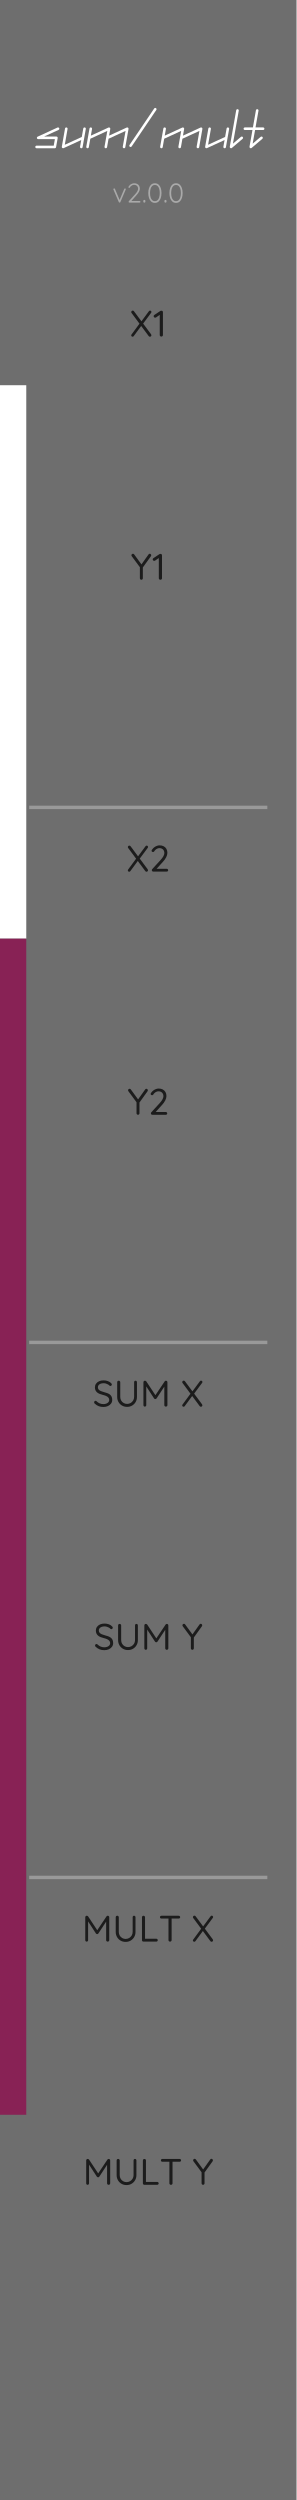
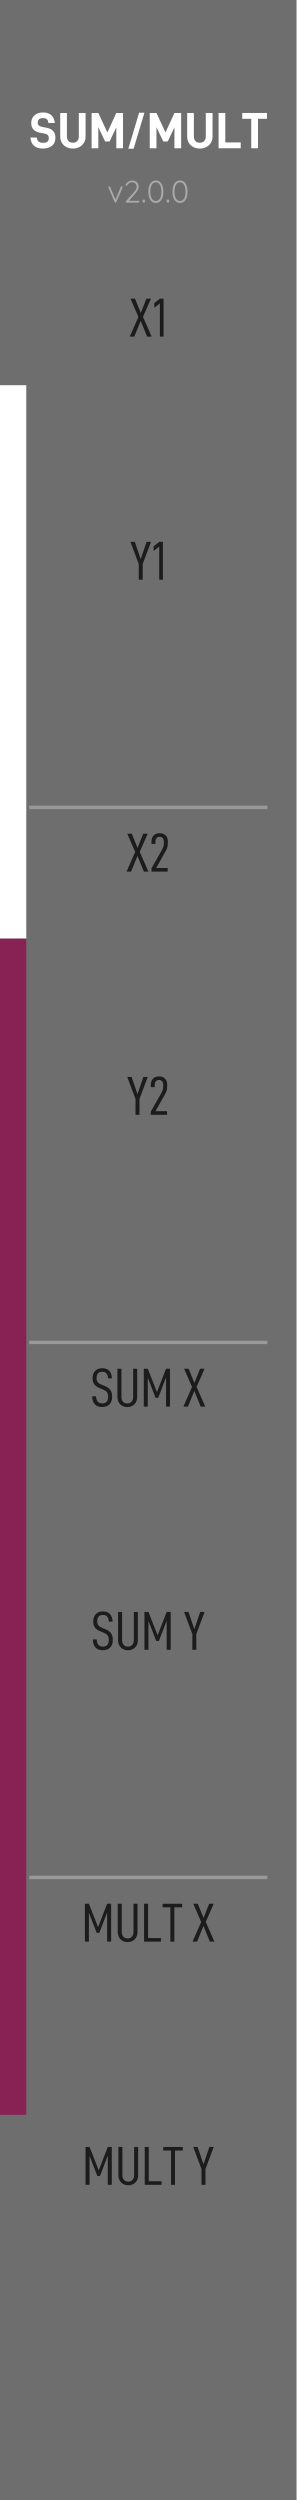
<svg xmlns="http://www.w3.org/2000/svg" width="15.24mm" height="128.5mm" viewBox="0 0 15.24 128.5">
  <rect width="15.24" height="128.5" fill="#6e6e6e" />
  <g id="palette-badge">
    <rect x="0.000" y="19.800" width="1.350" height="28.448" fill="#FFFFFF" stroke="none" />
    <rect x="0.000" y="48.248" width="1.350" height="60.452" fill="#882255" stroke="none" />
  </g>
  <line x1="1.50" y1="41.50" x2="13.74" y2="41.50" stroke="#999999" stroke-width="0.176" />
  <line x1="1.50" y1="69.00" x2="13.74" y2="69.00" stroke="#999999" stroke-width="0.176" />
  <line x1="1.50" y1="96.50" x2="13.74" y2="96.50" stroke="#999999" stroke-width="0.176" />
-   <g transform="translate(1.718, 7.620) scale(0.0028, -0.0028)">
-     <path d="M 473.1 368.4 C 467.6 380.3 453.6 385.5 441.7 380.0 L 77.3 212.6 C 67.2 208.0 61.7 196.9 64.1 186.0 C 66.4 175.2 76.1 167.4 87.2 167.4 H 393.8 L 372.7 47.4 H 57.7 C 44.6 47.4 34.0 36.8 34.0 23.7 C 34.0 10.6 44.6 1.5e-05 57.7 1.5e-05 H 392.5 C 404.0 1.5e-05 413.9 8.3 415.8 19.6 L 445.4 187.0 C 446.6 193.9 444.7 201.0 440.2 206.3 C 435.7 211.7 429.0 214.8 422.0 214.8 H 195.5 L 461.5 337.0 C 473.3 342.5 478.5 356.5 473.1 368.4 Z" fill="#ffffff" />
+   <g transform="translate(1.500, 7.620) scale(0.002628, -0.002628)">
+     <path d="M 94.0 49.5 Q 156.0 -6.0 267.0 -6.0 Q 380.0 -6.0 446.5 49.0 C 490.8 85.7 513.0 138.7 513.0 208.0 Q 513.0 370.0 335.0 402.0 L 262.0 415.0 Q 213.0 424.0 190.0 445.0 C 174.7 459.0 167.0 478.0 167.0 502.0 Q 167.0 543.0 193.0 566.5 C 210.3 582.2 236.0 590.0 270.0 590.0 C 303.3 590.0 328.7 582.3 346.0 567.0 C 363.3 551.7 373.0 527.3 375.0 494.0 H 501.0 Q 493.0 592.0 433.5 646.0 Q 374.0 700.0 272.0 700.0 Q 167.0 700.0 103.5 644.0 C 61.2 606.7 40.0 556.0 40.0 492.0 Q 40.0 331.0 227.0 300.0 L 292.0 289.0 Q 340.0 281.0 362.0 259.5 C 376.7 245.2 384.0 224.3 384.0 197.0 C 384.0 136.3 347.0 106.0 273.0 106.0 Q 215.0 106.0 185.5 129.5 C 165.8 145.2 153.7 172.0 149.0 210.0 H 25.0 Q 32.0 105.0 94.0 49.5 Z" fill="#ffffff" />
  </g>
-   <g transform="translate(2.980, 7.620) scale(0.0028, -0.0028)">
-     <path d="M 491.7 381.9 C 478.8 384.1 466.5 375.5 464.3 362.6 L 436.9 207.4 L 124.9 64.1 L 176.0 354.4 C 178.3 367.3 169.7 379.6 156.8 381.9 C 143.9 384.1 131.7 375.5 129.4 362.6 L 70.4 27.8 C 68.8 19.1 72.2 10.3 79.2 4.9 C 83.4 1.7 88.5 0.0 93.7 0.0 C 97.0 0.0 100.4 0.7 103.6 2.2 L 426.9 150.7 L 405.2 27.8 C 402.9 14.9 411.5 2.6 424.4 0.4 C 425.8 0.1 427.2 -1.5e-05 428.6 -1.5e-05 C 439.8 -1.5e-05 449.8 8.1 451.9 19.6 L 510.9 354.4 C 513.2 367.3 504.6 379.6 491.7 381.9 Z" fill="#ffffff" />
+   <g transform="translate(2.940, 7.620) scale(0.002628, -0.002628)">
+     <path d="M 179.5 23.5 C 217.2 3.8 259.3 -6.0 306.0 -6.0 Q 377.0 -6.0 433.5 23.5 Q 490.0 53.0 522.5 106.5 C 544.2 142.2 555.0 182.7 555.0 228.0 V 690.0 H 423.0 V 232.0 Q 423.0 173.0 391.5 140.5 C 370.5 118.8 342.0 108.0 306.0 108.0 Q 252.0 108.0 221.0 140.5 C 200.3 162.2 190.0 192.7 190.0 232.0 V 690.0 H 59.0 V 228.0 Q 59.0 160.0 91.0 106.5 Q 123.0 53.0 179.5 23.5 Z" fill="#ffffff" />
  </g>
-   <g transform="translate(4.347, 7.620) scale(0.0028, -0.0028)">
-     <path d="M 797.9 377.3 C 790.9 382.7 781.5 383.7 773.5 380.1 L 450.2 231.5 L 471.9 354.4 C 473.4 363.1 470.0 371.9 463.0 377.3 C 456.1 382.7 446.7 383.7 438.7 380.1 L 115.4 231.5 L 137.0 354.4 C 139.3 367.3 130.7 379.6 117.8 381.9 C 104.9 384.1 92.7 375.5 90.4 362.6 L 31.4 27.8 C 29.1 14.9 37.7 2.6 50.6 0.4 C 52.0 0.1 53.3 1.5e-05 54.7 1.5e-05 C 66.0 1.5e-05 76.0 8.1 78.0 19.6 L 105.4 174.8 L 417.4 318.2 L 366.2 27.8 C 363.9 14.9 372.5 2.6 385.4 0.4 C 386.8 0.1 388.2 1.5e-05 389.6 1.5e-05 C 400.8 1.5e-05 410.8 8.1 412.9 19.6 L 440.2 174.8 L 752.3 318.2 L 701.1 27.8 C 698.8 14.9 707.4 2.6 720.3 0.4 C 721.7 0.1 723.1 1.5e-05 724.4 1.5e-05 C 735.7 1.5e-05 745.7 8.1 747.7 19.6 L 806.8 354.4 C 808.3 363.1 804.9 371.9 797.9 377.3 Z" fill="#ffffff" />
+   <g transform="translate(4.554, 7.620) scale(0.002628, -0.002628)">
+     <path d="M 673.0 690.0 H 542.0 L 367.0 309.0 L 190.0 690.0 H 59.0 V 0.0 H 190.0 V 412.0 L 323.0 133.0 H 411.0 L 542.0 409.0 V 0.0 H 673.0 Z" fill="#ffffff" />
  </g>
-   <g transform="translate(6.550, 7.620) scale(0.0028, -0.0028)">
-     <path d="M 523.9 735.9 C 513.1 743.2 498.3 740.3 491.0 729.5 L 38.1 59.8 C 30.7 49.0 33.6 34.3 44.4 26.9 C 48.5 24.2 53.1 22.9 57.7 22.9 C 65.3 22.9 72.7 26.5 77.3 33.3 L 530.2 703.0 C 537.6 713.8 534.7 728.5 523.9 735.9 Z" fill="#ffffff" />
+   <g transform="translate(6.478, 7.620) scale(0.002628, -0.002628)">
+     <path d="M 256.0 695.0 45.0 -10.0 H 148.0 L 360.0 695.0 Z" fill="#ffffff" />
  </g>
-   <g transform="translate(8.144, 7.620) scale(0.0028, -0.0028)">
-     <path d="M 797.9 377.3 C 790.9 382.7 781.5 383.7 773.5 380.1 L 450.2 231.5 L 471.9 354.4 C 473.4 363.1 470.0 371.9 463.0 377.3 C 456.1 382.7 446.7 383.7 438.7 380.1 L 115.4 231.5 L 137.0 354.4 C 139.3 367.3 130.7 379.6 117.8 381.9 C 104.9 384.1 92.7 375.5 90.4 362.6 L 31.4 27.8 C 29.1 14.9 37.7 2.6 50.6 0.4 C 52.0 0.1 53.3 1.5e-05 54.7 1.5e-05 C 66.0 1.5e-05 76.0 8.1 78.0 19.6 L 105.4 174.8 L 417.4 318.2 L 366.2 27.8 C 363.9 14.9 372.5 2.6 385.4 0.4 C 386.8 0.1 388.2 1.5e-05 389.6 1.5e-05 C 400.8 1.5e-05 410.8 8.1 412.9 19.6 L 440.2 174.8 L 752.3 318.2 L 701.1 27.8 C 698.8 14.9 707.4 2.6 720.3 0.4 C 721.7 0.1 723.1 1.5e-05 724.4 1.5e-05 C 735.7 1.5e-05 745.7 8.1 747.7 19.6 L 806.8 354.4 C 808.3 363.1 804.9 371.9 797.9 377.3 Z" fill="#ffffff" />
+   <g transform="translate(7.542, 7.620) scale(0.002628, -0.002628)">
+     <path d="M 673.0 690.0 H 542.0 L 367.0 309.0 L 190.0 690.0 H 59.0 V 0.0 H 190.0 V 412.0 L 323.0 133.0 H 411.0 L 542.0 409.0 V 0.0 H 673.0 Z" fill="#ffffff" />
  </g>
-   <g transform="translate(10.347, 7.620) scale(0.0028, -0.0028)">
-     <path d="M 491.7 381.9 C 478.8 384.1 466.5 375.5 464.3 362.6 L 436.9 207.4 L 124.9 64.1 L 176.0 354.4 C 178.3 367.3 169.7 379.6 156.8 381.9 C 143.9 384.1 131.7 375.5 129.4 362.6 L 70.4 27.8 C 68.8 19.1 72.2 10.3 79.2 4.9 C 83.4 1.7 88.5 0.0 93.7 0.0 C 97.0 0.0 100.4 0.7 103.6 2.2 L 426.9 150.7 L 405.2 27.8 C 402.9 14.9 411.5 2.6 424.4 0.4 C 425.8 0.1 427.2 -1.5e-05 428.6 -1.5e-05 C 439.8 -1.5e-05 449.8 8.1 451.9 19.6 L 510.9 354.4 C 513.2 367.3 504.6 379.6 491.7 381.9 Z" fill="#ffffff" />
+   <g transform="translate(9.466, 7.620) scale(0.002628, -0.002628)">
+     <path d="M 179.5 23.5 C 217.2 3.8 259.3 -6.0 306.0 -6.0 Q 377.0 -6.0 433.5 23.5 Q 490.0 53.0 522.5 106.5 C 544.2 142.2 555.0 182.7 555.0 228.0 V 690.0 H 423.0 V 232.0 Q 423.0 173.0 391.5 140.5 C 370.5 118.8 342.0 108.0 306.0 108.0 Q 252.0 108.0 221.0 140.5 C 200.3 162.2 190.0 192.7 190.0 232.0 V 690.0 H 59.0 V 228.0 Q 59.0 160.0 91.0 106.5 Q 123.0 53.0 179.5 23.5 Z" fill="#ffffff" />
  </g>
-   <g transform="translate(11.714, 7.620) scale(0.0028, -0.0028)">
-     <path d="M 272.7 206.4 C 264.2 216.4 249.3 217.6 239.3 209.1 L 92.4 84.3 L 199.1 689.3 C 201.4 702.1 192.8 714.4 179.9 716.7 C 167.0 718.9 154.7 710.4 152.4 697.5 L 34.4 27.8 C 32.6 18.0 37.2 8.1 45.9 3.1 C 49.6 1.0 53.6 -3.1e-05 57.7 -3.1e-05 C 63.2 -3.1e-05 68.6 1.9 73.0 5.6 L 270.0 173.1 C 279.9 181.5 281.1 196.5 272.7 206.4 Z" fill="#ffffff" />
+   <g transform="translate(11.080, 7.620) scale(0.002628, -0.002628)">
+     <path d="M 59.0 690.0 V 0.0 H 492.0 V 114.0 H 190.0 V 690.0 Z" fill="#ffffff" />
  </g>
-   <g transform="translate(12.425, 7.620) scale(0.0028, -0.0028)">
-     <path d="M 392.5 382.2 H 253.3 L 307.5 689.3 C 309.7 702.1 301.1 714.4 288.3 716.7 C 275.4 718.9 263.1 710.4 260.8 697.5 L 205.2 382.2 H 57.7 C 44.6 382.2 34.0 371.6 34.0 358.5 C 34.0 345.5 44.6 334.8 57.7 334.8 H 196.9 L 142.7 27.8 C 141.0 18.0 145.6 8.1 154.3 3.1 C 158.0 1.0 162.0 -1.5e-05 166.1 -1.5e-05 C 171.6 -1.5e-05 177.0 1.9 181.4 5.6 L 378.4 173.1 C 388.3 181.5 389.5 196.5 381.1 206.4 C 372.6 216.4 357.6 217.6 347.7 209.1 L 200.8 84.3 L 245.0 334.8 H 392.5 C 405.6 334.8 416.2 345.5 416.2 358.5 C 416.2 371.6 405.6 382.2 392.5 382.2 Z" fill="#ffffff" />
+   <g transform="translate(12.436, 7.620) scale(0.002628, -0.002628)">
+     <path d="M 490.0 576.0 V 690.0 H 6.0 V 576.0 H 182.0 V 0.0 H 314.0 V 576.0 Z" fill="#ffffff" />
  </g>
-   <g transform="translate(5.776, 10.414) scale(0.0014, -0.0014)">
+   <g transform="translate(5.512, 10.414) scale(0.0016, -0.0016)">
    <path d="M 67.0 522.0 Q 52.0 522.0 44.0 513.0 Q 36.0 504.0 36.0 493.0 Q 36.0 489.0 37.0 485.0 Q 38.0 481.0 39.0 479.0 L 236.0 19.0 Q 240.0 10.0 248.5 4.5 Q 257.0 -1.0 266.0 0.0 Q 285.0 1.0 293.0 19.0 L 489.0 479.0 Q 490.0 483.0 491.5 486.5 Q 493.0 490.0 493.0 496.0 Q 493.0 508.0 484.0 514.5 Q 475.0 521.0 465.0 521.0 Q 444.0 522.0 436.0 502.0 L 265.2 97.4 L 95.0 502.0 Q 91.0 512.0 83.0 517.0 Q 75.0 522.0 67.0 522.0 Z" fill="#aaaaaa" />
  </g>
-   <g transform="translate(6.516, 10.414) scale(0.0014, -0.0014)">
+   <g transform="translate(6.358, 10.414) scale(0.0016, -0.0016)">
    <path d="M 474.0 58.0 H 166.7 L 351.0 265.0 Q 415.0 336.0 447.5 397.5 Q 480.0 459.0 480.0 511.0 Q 480.0 572.0 454.5 616.5 Q 429.0 661.0 382.5 685.5 Q 336.0 710.0 272.0 710.0 Q 234.0 710.0 194.5 694.5 Q 155.0 679.0 123.0 653.0 Q 91.0 627.0 73.0 596.0 Q 66.0 587.0 62.5 580.0 Q 59.0 573.0 59.0 566.0 Q 59.0 555.0 68.0 547.5 Q 77.0 540.0 89.0 540.0 Q 97.0 540.0 103.5 544.0 Q 110.0 548.0 116.0 558.0 Q 129.0 585.0 152.5 606.0 Q 176.0 627.0 206.5 640.0 Q 237.0 653.0 268.0 653.0 Q 336.0 653.0 376.0 613.0 Q 416.0 573.0 416.0 507.0 Q 416.0 467.0 388.5 416.5 Q 361.0 366.0 306.0 306.0 L 75.0 51.0 Q 67.0 41.0 67.0 30.0 Q 67.0 15.0 76.5 7.5 Q 86.0 0.0 99.0 0.0 H 474.0 Q 486.0 0.0 494.5 8.0 Q 503.0 16.0 503.0 29.0 Q 503.0 41.0 494.5 49.5 Q 486.0 58.0 474.0 58.0 Z" fill="#aaaaaa" />
  </g>
-   <g transform="translate(7.292, 10.414) scale(0.0014, -0.0014)">
+   <g transform="translate(7.245, 10.414) scale(0.0016, -0.0016)">
    <path d="M 87.0 0.0 H 94.0 Q 111.0 0.0 120.0 11.0 Q 129.0 22.0 129.0 39.0 V 60.0 Q 129.0 78.0 120.0 88.0 Q 111.0 98.0 94.0 98.0 H 87.0 Q 70.0 98.0 61.0 88.0 Q 52.0 78.0 52.0 60.0 V 39.0 Q 52.0 22.0 61.0 11.0 Q 70.0 0.0 87.0 0.0 Z" fill="#aaaaaa" />
  </g>
-   <g transform="translate(7.545, 10.414) scale(0.0014, -0.0014)">
+   <g transform="translate(7.534, 10.414) scale(0.0016, -0.0016)">
    <path d="M 297.0 -10.0 Q 379.0 -10.0 432.5 38.0 Q 486.0 86.0 513.0 167.5 Q 540.0 249.0 540.0 350.0 Q 540.0 452.0 513.0 533.5 Q 486.0 615.0 432.5 662.5 Q 379.0 710.0 297.0 710.0 Q 217.0 710.0 163.0 662.5 Q 109.0 615.0 82.0 533.5 Q 55.0 452.0 55.0 350.0 Q 55.0 249.0 82.0 167.5 Q 109.0 86.0 163.0 38.0 Q 217.0 -10.0 297.0 -10.0 Z M 297.0 52.0 Q 239.0 52.0 199.5 89.0 Q 160.0 126.0 139.5 193.5 Q 119.0 261.0 119.0 350.0 Q 119.0 440.0 139.5 507.5 Q 160.0 575.0 199.5 612.0 Q 239.0 649.0 297.0 649.0 Q 356.0 649.0 395.5 612.0 Q 435.0 575.0 455.5 507.5 Q 476.0 440.0 476.0 350.0 Q 476.0 261.0 455.5 193.5 Q 435.0 126.0 395.5 89.0 Q 356.0 52.0 297.0 52.0 Z" fill="#aaaaaa" />
  </g>
-   <g transform="translate(8.378, 10.414) scale(0.0014, -0.0014)">
+   <g transform="translate(8.486, 10.414) scale(0.0016, -0.0016)">
    <path d="M 87.0 0.0 H 94.0 Q 111.0 0.0 120.0 11.0 Q 129.0 22.0 129.0 39.0 V 60.0 Q 129.0 78.0 120.0 88.0 Q 111.0 98.0 94.0 98.0 H 87.0 Q 70.0 98.0 61.0 88.0 Q 52.0 78.0 52.0 60.0 V 39.0 Q 52.0 22.0 61.0 11.0 Q 70.0 0.0 87.0 0.0 Z" fill="#aaaaaa" />
  </g>
-   <g transform="translate(8.631, 10.414) scale(0.0014, -0.0014)">
+   <g transform="translate(8.776, 10.414) scale(0.0016, -0.0016)">
    <path d="M 297.0 -10.0 Q 379.0 -10.0 432.5 38.0 Q 486.0 86.0 513.0 167.5 Q 540.0 249.0 540.0 350.0 Q 540.0 452.0 513.0 533.5 Q 486.0 615.0 432.5 662.5 Q 379.0 710.0 297.0 710.0 Q 217.0 710.0 163.0 662.5 Q 109.0 615.0 82.0 533.5 Q 55.0 452.0 55.0 350.0 Q 55.0 249.0 82.0 167.5 Q 109.0 86.0 163.0 38.0 Q 217.0 -10.0 297.0 -10.0 Z M 297.0 52.0 Q 239.0 52.0 199.5 89.0 Q 160.0 126.0 139.5 193.5 Q 119.0 261.0 119.0 350.0 Q 119.0 440.0 139.5 507.5 Q 160.0 575.0 199.5 612.0 Q 239.0 649.0 297.0 649.0 Q 356.0 649.0 395.5 612.0 Q 435.0 575.0 455.5 507.5 Q 476.0 440.0 476.0 350.0 Q 476.0 261.0 455.5 193.5 Q 435.0 126.0 395.5 89.0 Q 356.0 52.0 297.0 52.0 Z" fill="#aaaaaa" />
  </g>
-   <g transform="translate(6.672, 17.300) scale(0.0019, -0.0019)">
-     <path d="M 547.0 703.0 Q 528.0 703.0 515.0 684.0 L 314.7 413.0 L 112.0 686.0 Q 100.0 703.0 79.0 703.0 Q 64.0 703.0 51.5 691.5 Q 39.0 680.0 39.0 663.0 Q 39.0 649.0 47.0 639.0 L 261.8 349.2 L 48.0 58.0 Q 38.0 45.0 38.0 31.0 Q 38.0 19.0 48.5 7.5 Q 59.0 -4.0 75.0 -4.0 Q 95.0 -4.0 107.0 14.0 L 307.7 287.2 L 511.0 13.0 Q 524.0 -4.0 544.0 -4.0 Q 558.0 -4.0 571.0 7.0 Q 584.0 18.0 584.0 36.0 Q 584.0 49.0 576.0 61.0 L 360.6 351.2 L 576.0 642.0 Q 585.0 654.0 585.0 667.0 Q 585.0 681.0 573.5 692.0 Q 562.0 703.0 547.0 703.0 Z" fill="#1c1c1c" />
+   <g transform="translate(6.646, 17.300) scale(0.002822, -0.002822)">
+     <path d="M 166.0 358.0 9.0 0.0 H 91.0 L 208.0 286.0 L 324.0 0.0 H 407.0 L 249.0 359.0 L 394.0 690.0 H 312.0 L 209.0 431.0 L 104.0 690.0 H 22.0 Z" fill="#1c1c1c" />
  </g>
-   <g transform="translate(7.854, 17.300) scale(0.0019, -0.0019)">
-     <path d="M 230.0 0.0 Q 249.0 0.0 261.5 12.0 Q 274.0 24.0 274.0 41.0 V 660.0 Q 274.0 677.0 263.5 688.5 Q 253.0 700.0 235.0 700.0 Q 227.0 701.0 219.0 699.0 Q 211.0 697.0 203.0 692.0 L 44.0 587.0 Q 23.0 574.0 23.0 552.0 Q 23.0 536.0 35.0 523.5 Q 47.0 511.0 64.0 511.0 Q 77.0 511.0 87.0 518.0 L 188.0 587.7 V 41.0 Q 188.0 24.0 200.0 12.0 Q 212.0 0.0 230.0 0.0 Z" fill="#1c1c1c" />
+   <g transform="translate(7.820, 17.300) scale(0.002822, -0.002822)">
+     <path d="M 141.0 605.0 V 0.0 H 208.0 V 690.0 H 141.0 L 39.0 610.0 V 525.0 Z" fill="#1c1c1c" />
  </g>
-   <g transform="translate(6.719, 29.800) scale(0.0019, -0.0019)">
-     <path d="M 514.0 704.0 Q 494.0 704.0 481.0 684.0 L 290.3 415.7 L 94.0 685.0 Q 81.0 704.0 61.0 704.0 Q 47.0 704.0 33.0 692.5 Q 19.0 681.0 19.0 664.0 Q 19.0 657.0 21.5 649.5 Q 24.0 642.0 30.0 634.0 L 248.0 339.5 V 41.0 Q 248.0 24.0 259.5 12.0 Q 271.0 0.0 289.0 0.0 Q 305.0 0.0 316.5 12.0 Q 328.0 24.0 328.0 41.0 V 333.1 L 547.0 638.0 Q 551.0 644.0 552.5 650.5 Q 554.0 657.0 554.0 663.0 Q 554.0 679.0 542.5 691.5 Q 531.0 704.0 514.0 704.0 Z" fill="#1c1c1c" />
+   <g transform="translate(6.680, 29.800) scale(0.002822, -0.002822)">
+     <path d="M 232.0 287.0 383.0 690.0 H 303.0 L 196.0 374.0 L 89.0 690.0 H 9.0 L 160.0 287.0 V 0.0 H 232.0 Z" fill="#1c1c1c" />
  </g>
-   <g transform="translate(7.806, 29.800) scale(0.0019, -0.0019)">
-     <path d="M 230.0 0.0 Q 249.0 0.0 261.5 12.0 Q 274.0 24.0 274.0 41.0 V 660.0 Q 274.0 677.0 263.5 688.5 Q 253.0 700.0 235.0 700.0 Q 227.0 701.0 219.0 699.0 Q 211.0 697.0 203.0 692.0 L 44.0 587.0 Q 23.0 574.0 23.0 552.0 Q 23.0 536.0 35.0 523.5 Q 47.0 511.0 64.0 511.0 Q 77.0 511.0 87.0 518.0 L 188.0 587.7 V 41.0 Q 188.0 24.0 200.0 12.0 Q 212.0 0.0 230.0 0.0 Z" fill="#1c1c1c" />
+   <g transform="translate(7.787, 29.800) scale(0.002822, -0.002822)">
+     <path d="M 141.0 605.0 V 0.0 H 208.0 V 690.0 H 141.0 L 39.0 610.0 V 525.0 Z" fill="#1c1c1c" />
  </g>
-   <g transform="translate(6.498, 44.800) scale(0.0019, -0.0019)">
-     <path d="M 547.0 703.0 Q 528.0 703.0 515.0 684.0 L 314.7 413.0 L 112.0 686.0 Q 100.0 703.0 79.0 703.0 Q 64.0 703.0 51.5 691.5 Q 39.0 680.0 39.0 663.0 Q 39.0 649.0 47.0 639.0 L 261.8 349.2 L 48.0 58.0 Q 38.0 45.0 38.0 31.0 Q 38.0 19.0 48.5 7.5 Q 59.0 -4.0 75.0 -4.0 Q 95.0 -4.0 107.0 14.0 L 307.7 287.2 L 511.0 13.0 Q 524.0 -4.0 544.0 -4.0 Q 558.0 -4.0 571.0 7.0 Q 584.0 18.0 584.0 36.0 Q 584.0 49.0 576.0 61.0 L 360.6 351.2 L 576.0 642.0 Q 585.0 654.0 585.0 667.0 Q 585.0 681.0 573.5 692.0 Q 562.0 703.0 547.0 703.0 Z" fill="#1c1c1c" />
+   <g transform="translate(6.480, 44.800) scale(0.002822, -0.002822)">
+     <path d="M 166.0 358.0 9.0 0.0 H 91.0 L 208.0 286.0 L 324.0 0.0 H 407.0 L 249.0 359.0 L 394.0 690.0 H 312.0 L 209.0 431.0 L 104.0 690.0 H 22.0 Z" fill="#1c1c1c" />
  </g>
-   <g transform="translate(7.680, 44.800) scale(0.0019, -0.0019)">
-     <path d="M 469.0 75.0 H 194.0 L 360.0 259.0 Q 422.0 325.0 454.0 389.0 Q 486.0 453.0 486.0 506.0 Q 486.0 568.0 460.0 614.0 Q 434.0 660.0 386.5 685.0 Q 339.0 710.0 275.0 710.0 Q 239.0 710.0 201.5 696.0 Q 164.0 682.0 132.5 658.5 Q 101.0 635.0 80.0 606.0 Q 70.0 594.0 64.0 584.5 Q 58.0 575.0 58.0 564.0 Q 58.0 550.0 70.0 539.5 Q 82.0 529.0 97.0 529.0 Q 106.0 529.0 114.5 532.5 Q 123.0 536.0 131.0 549.0 Q 145.0 573.0 167.0 592.5 Q 189.0 612.0 216.0 623.5 Q 243.0 635.0 270.0 635.0 Q 331.0 635.0 367.5 598.5 Q 404.0 562.0 404.0 501.0 Q 404.0 464.0 378.5 416.5 Q 353.0 369.0 303.0 315.0 L 77.0 68.0 Q 65.0 55.0 65.0 39.0 Q 65.0 21.0 76.5 10.5 Q 88.0 0.0 106.0 0.0 H 469.0 Q 485.0 0.0 496.0 10.5 Q 507.0 21.0 507.0 37.0 Q 507.0 53.0 496.0 64.0 Q 485.0 75.0 469.0 75.0 Z" fill="#1c1c1c" />
+   <g transform="translate(7.654, 44.800) scale(0.002822, -0.002822)">
+     <path d="M 47.0 58.0 V 0.0 H 342.0 V 65.0 H 131.0 L 299.0 363.0 C 315.0 390.3 326.7 415.3 334.0 438.0 C 341.3 460.7 345.0 486.3 345.0 515.0 V 552.0 C 345.0 596.7 331.7 632.3 305.0 659.0 C 278.3 685.7 242.0 699.0 196.0 699.0 Q 127.0 699.0 87.0 659.0 C 60.3 632.3 47.0 596.3 47.0 551.0 V 504.0 H 119.0 V 544.0 C 119.0 572.7 125.7 594.8 139.0 610.5 C 152.3 626.2 170.3 634.0 193.0 634.0 C 219.7 634.0 239.5 626.2 252.5 610.5 Q 272.0 587.0 272.0 543.0 V 515.0 C 272.0 492.3 269.2 471.8 263.5 453.5 Q 255.0 426.0 238.0 397.0 Z" fill="#1c1c1c" />
  </g>
-   <g transform="translate(6.546, 57.300) scale(0.0019, -0.0019)">
-     <path d="M 514.0 704.0 Q 494.0 704.0 481.0 684.0 L 290.3 415.7 L 94.0 685.0 Q 81.0 704.0 61.0 704.0 Q 47.0 704.0 33.0 692.5 Q 19.0 681.0 19.0 664.0 Q 19.0 657.0 21.5 649.5 Q 24.0 642.0 30.0 634.0 L 248.0 339.5 V 41.0 Q 248.0 24.0 259.5 12.0 Q 271.0 0.0 289.0 0.0 Q 305.0 0.0 316.5 12.0 Q 328.0 24.0 328.0 41.0 V 333.1 L 547.0 638.0 Q 551.0 644.0 552.5 650.5 Q 554.0 657.0 554.0 663.0 Q 554.0 679.0 542.5 691.5 Q 531.0 704.0 514.0 704.0 Z" fill="#1c1c1c" />
+   <g transform="translate(6.514, 57.300) scale(0.002822, -0.002822)">
+     <path d="M 232.0 287.0 383.0 690.0 H 303.0 L 196.0 374.0 L 89.0 690.0 H 9.0 L 160.0 287.0 V 0.0 H 232.0 Z" fill="#1c1c1c" />
  </g>
-   <g transform="translate(7.632, 57.300) scale(0.0019, -0.0019)">
-     <path d="M 469.0 75.0 H 194.0 L 360.0 259.0 Q 422.0 325.0 454.0 389.0 Q 486.0 453.0 486.0 506.0 Q 486.0 568.0 460.0 614.0 Q 434.0 660.0 386.5 685.0 Q 339.0 710.0 275.0 710.0 Q 239.0 710.0 201.5 696.0 Q 164.0 682.0 132.5 658.5 Q 101.0 635.0 80.0 606.0 Q 70.0 594.0 64.0 584.5 Q 58.0 575.0 58.0 564.0 Q 58.0 550.0 70.0 539.5 Q 82.0 529.0 97.0 529.0 Q 106.0 529.0 114.5 532.5 Q 123.0 536.0 131.0 549.0 Q 145.0 573.0 167.0 592.5 Q 189.0 612.0 216.0 623.5 Q 243.0 635.0 270.0 635.0 Q 331.0 635.0 367.5 598.5 Q 404.0 562.0 404.0 501.0 Q 404.0 464.0 378.5 416.5 Q 353.0 369.0 303.0 315.0 L 77.0 68.0 Q 65.0 55.0 65.0 39.0 Q 65.0 21.0 76.5 10.5 Q 88.0 0.0 106.0 0.0 H 469.0 Q 485.0 0.0 496.0 10.5 Q 507.0 21.0 507.0 37.0 Q 507.0 53.0 496.0 64.0 Q 485.0 75.0 469.0 75.0 Z" fill="#1c1c1c" />
+   <g transform="translate(7.620, 57.300) scale(0.002822, -0.002822)">
+     <path d="M 47.0 58.0 V 0.0 H 342.0 V 65.0 H 131.0 L 299.0 363.0 C 315.0 390.3 326.7 415.3 334.0 438.0 C 341.3 460.7 345.0 486.3 345.0 515.0 V 552.0 C 345.0 596.7 331.7 632.3 305.0 659.0 C 278.3 685.7 242.0 699.0 196.0 699.0 Q 127.0 699.0 87.0 659.0 C 60.3 632.3 47.0 596.3 47.0 551.0 V 504.0 H 119.0 V 544.0 C 119.0 572.7 125.7 594.8 139.0 610.5 C 152.3 626.2 170.3 634.0 193.0 634.0 C 219.7 634.0 239.5 626.2 252.5 610.5 Q 272.0 587.0 272.0 543.0 V 515.0 C 272.0 492.3 269.2 471.8 263.5 453.5 Q 255.0 426.0 238.0 397.0 Z" fill="#1c1c1c" />
  </g>
-   <g transform="translate(4.765, 72.300) scale(0.0019, -0.0019)">
-     <path d="M 292.0 -10.0 Q 359.0 -9.0 412.5 15.5 Q 466.0 40.0 497.0 83.0 Q 528.0 126.0 528.0 181.0 Q 528.0 233.0 511.5 268.5 Q 495.0 304.0 465.0 327.0 Q 435.0 350.0 393.5 365.5 Q 352.0 381.0 303.0 393.0 Q 258.0 405.0 221.0 420.5 Q 184.0 436.0 162.0 460.5 Q 140.0 485.0 140.0 523.0 Q 140.0 557.0 159.5 581.5 Q 179.0 606.0 214.0 619.5 Q 249.0 633.0 295.0 633.0 Q 326.0 633.0 357.0 624.0 Q 388.0 615.0 414.0 600.0 Q 440.0 585.0 457.0 566.0 Q 466.0 558.0 477.0 558.0 Q 493.0 558.0 505.5 570.5 Q 518.0 583.0 518.0 598.0 Q 518.0 616.0 498.0 635.0 Q 465.0 670.0 410.5 690.0 Q 356.0 710.0 295.0 710.0 Q 226.0 710.0 173.0 686.5 Q 120.0 663.0 90.0 620.0 Q 60.0 577.0 60.0 520.0 Q 60.0 475.0 75.5 441.5 Q 91.0 408.0 119.0 384.5 Q 147.0 361.0 185.5 345.0 Q 224.0 329.0 270.0 318.0 Q 322.0 306.0 361.5 288.5 Q 401.0 271.0 423.5 245.0 Q 446.0 219.0 447.0 179.0 Q 447.0 146.0 426.0 121.0 Q 405.0 96.0 369.5 82.0 Q 334.0 68.0 290.0 68.0 Q 233.0 68.0 187.5 88.0 Q 142.0 108.0 103.0 146.0 Q 92.0 157.0 78.0 157.0 Q 61.0 157.0 49.5 144.5 Q 38.0 132.0 38.0 116.0 Q 38.0 106.0 42.5 97.5 Q 47.0 89.0 54.0 82.0 Q 106.0 34.0 162.0 12.0 Q 218.0 -10.0 292.0 -10.0 Z" fill="#1c1c1c" />
+   <g transform="translate(4.664, 72.300) scale(0.002822, -0.002822)">
+     <path d="M 73.5 43.0 C 103.8 9.7 148.3 -7.0 207.0 -7.0 Q 296.0 -7.0 343.0 42.5 C 374.3 75.5 390.0 122.3 390.0 183.0 Q 390.0 262.0 355.0 306.0 Q 320.0 350.0 251.0 377.0 L 210.0 393.0 Q 153.0 415.0 129.5 443.0 C 113.8 461.7 106.0 487.3 106.0 520.0 C 106.0 556.7 114.7 585.0 132.0 605.0 Q 158.0 635.0 210.0 635.0 C 276.7 635.0 312.3 594.7 317.0 514.0 H 386.0 Q 382.0 607.0 336.0 653.5 Q 290.0 700.0 211.0 700.0 Q 128.0 700.0 80.5 650.0 C 48.8 616.7 33.0 572.0 33.0 516.0 Q 33.0 445.0 67.0 403.0 Q 101.0 361.0 169.0 334.0 L 209.0 318.0 C 249.7 301.3 277.8 283.7 293.5 265.0 C 309.2 246.3 317.0 218.7 317.0 182.0 Q 317.0 119.0 290.5 88.5 C 272.8 68.2 246.0 58.0 210.0 58.0 Q 157.0 58.0 128.5 88.5 Q 100.0 119.0 97.0 189.0 H 26.0 Q 28.0 93.0 73.5 43.0 Z" fill="#1c1c1c" />
  </g>
-   <g transform="translate(5.856, 72.300) scale(0.0019, -0.0019)">
-     <path d="M 584.0 701.0 Q 566.0 701.0 556.0 689.0 Q 546.0 677.0 546.0 660.0 V 263.0 Q 546.0 208.0 519.5 165.0 Q 493.0 122.0 450.0 97.5 Q 407.0 73.0 356.0 73.0 Q 306.0 73.0 263.5 97.5 Q 221.0 122.0 196.0 165.0 Q 171.0 208.0 171.0 263.0 V 660.0 Q 171.0 677.0 158.5 689.0 Q 146.0 701.0 130.0 701.0 Q 111.0 701.0 99.5 689.0 Q 88.0 677.0 88.0 660.0 V 263.0 Q 88.0 186.0 123.0 125.0 Q 158.0 64.0 218.5 28.5 Q 279.0 -7.0 356.0 -7.0 Q 432.0 -7.0 492.0 28.5 Q 552.0 64.0 587.5 125.0 Q 623.0 186.0 623.0 263.0 V 660.0 Q 623.0 677.0 612.0 689.0 Q 601.0 701.0 584.0 701.0 Z" fill="#1c1c1c" />
+   <g transform="translate(5.866, 72.300) scale(0.002822, -0.002822)">
+     <path d="M 147.0 15.0 C 174.3 -0.3 205.3 -8.0 240.0 -8.0 Q 320.0 -8.0 370.0 42.5 C 403.3 76.2 420.0 120.7 420.0 176.0 V 690.0 H 347.0 V 180.0 Q 347.0 122.0 318.5 90.0 C 299.5 68.7 273.3 58.0 240.0 58.0 Q 190.0 58.0 161.5 89.5 Q 133.0 121.0 133.0 180.0 V 690.0 H 60.0 V 176.0 Q 60.0 122.0 83.0 80.0 Q 106.0 38.0 147.0 15.0 Z" fill="#1c1c1c" />
  </g>
-   <g transform="translate(7.205, 72.300) scale(0.0019, -0.0019)">
-     <path d="M 129.0 701.0 Q 111.0 701.0 99.5 688.5 Q 88.0 676.0 88.0 660.0 V 41.0 Q 88.0 24.0 98.5 12.0 Q 109.0 0.0 126.0 0.0 Q 143.0 0.0 154.0 12.0 Q 165.0 24.0 165.0 41.0 V 546.6 L 377.0 220.0 Q 383.0 213.0 392.0 208.0 Q 401.0 203.0 410.0 203.0 Q 419.0 203.0 427.5 208.0 Q 436.0 213.0 442.0 220.0 L 653.0 541.0 V 41.0 Q 653.0 24.0 665.0 12.0 Q 677.0 0.0 695.0 0.0 Q 713.0 0.0 725.0 12.0 Q 737.0 24.0 737.0 41.0 V 660.0 Q 737.0 678.0 725.0 689.0 Q 713.0 700.0 697.0 701.0 Q 676.0 702.0 663.0 683.0 L 412.3 308.8 L 165.0 683.0 Q 159.0 691.0 148.5 696.0 Q 138.0 701.0 129.0 701.0 Z" fill="#1c1c1c" />
+   <g transform="translate(7.221, 72.300) scale(0.002822, -0.002822)">
+     <path d="M 538.0 690.0 H 465.0 L 300.0 264.0 L 133.0 690.0 H 60.0 V 0.0 H 133.0 V 527.0 L 275.0 160.0 H 323.0 L 465.0 530.0 V 0.0 H 538.0 Z" fill="#1c1c1c" />
  </g>
-   <g transform="translate(9.293, 72.300) scale(0.0019, -0.0019)">
-     <path d="M 547.0 703.0 Q 528.0 703.0 515.0 684.0 L 314.7 413.0 L 112.0 686.0 Q 100.0 703.0 79.0 703.0 Q 64.0 703.0 51.5 691.5 Q 39.0 680.0 39.0 663.0 Q 39.0 649.0 47.0 639.0 L 261.8 349.2 L 48.0 58.0 Q 38.0 45.0 38.0 31.0 Q 38.0 19.0 48.5 7.5 Q 59.0 -4.0 75.0 -4.0 Q 95.0 -4.0 107.0 14.0 L 307.7 287.2 L 511.0 13.0 Q 524.0 -4.0 544.0 -4.0 Q 558.0 -4.0 571.0 7.0 Q 584.0 18.0 584.0 36.0 Q 584.0 49.0 576.0 61.0 L 360.6 351.2 L 576.0 642.0 Q 585.0 654.0 585.0 667.0 Q 585.0 681.0 573.5 692.0 Q 562.0 703.0 547.0 703.0 Z" fill="#1c1c1c" />
+   <g transform="translate(9.402, 72.300) scale(0.002822, -0.002822)">
+     <path d="M 166.0 358.0 9.0 0.0 H 91.0 L 208.0 286.0 L 324.0 0.0 H 407.0 L 249.0 359.0 L 394.0 690.0 H 312.0 L 209.0 431.0 L 104.0 690.0 H 22.0 Z" fill="#1c1c1c" />
  </g>
-   <g transform="translate(4.813, 84.800) scale(0.0019, -0.0019)">
-     <path d="M 292.0 -10.0 Q 359.0 -9.0 412.5 15.5 Q 466.0 40.0 497.0 83.0 Q 528.0 126.0 528.0 181.0 Q 528.0 233.0 511.5 268.5 Q 495.0 304.0 465.0 327.0 Q 435.0 350.0 393.5 365.5 Q 352.0 381.0 303.0 393.0 Q 258.0 405.0 221.0 420.5 Q 184.0 436.0 162.0 460.5 Q 140.0 485.0 140.0 523.0 Q 140.0 557.0 159.5 581.5 Q 179.0 606.0 214.0 619.5 Q 249.0 633.0 295.0 633.0 Q 326.0 633.0 357.0 624.0 Q 388.0 615.0 414.0 600.0 Q 440.0 585.0 457.0 566.0 Q 466.0 558.0 477.0 558.0 Q 493.0 558.0 505.5 570.5 Q 518.0 583.0 518.0 598.0 Q 518.0 616.0 498.0 635.0 Q 465.0 670.0 410.5 690.0 Q 356.0 710.0 295.0 710.0 Q 226.0 710.0 173.0 686.5 Q 120.0 663.0 90.0 620.0 Q 60.0 577.0 60.0 520.0 Q 60.0 475.0 75.5 441.5 Q 91.0 408.0 119.0 384.5 Q 147.0 361.0 185.5 345.0 Q 224.0 329.0 270.0 318.0 Q 322.0 306.0 361.5 288.5 Q 401.0 271.0 423.5 245.0 Q 446.0 219.0 447.0 179.0 Q 447.0 146.0 426.0 121.0 Q 405.0 96.0 369.5 82.0 Q 334.0 68.0 290.0 68.0 Q 233.0 68.0 187.5 88.0 Q 142.0 108.0 103.0 146.0 Q 92.0 157.0 78.0 157.0 Q 61.0 157.0 49.5 144.5 Q 38.0 132.0 38.0 116.0 Q 38.0 106.0 42.5 97.5 Q 47.0 89.0 54.0 82.0 Q 106.0 34.0 162.0 12.0 Q 218.0 -10.0 292.0 -10.0 Z" fill="#1c1c1c" />
+   <g transform="translate(4.698, 84.800) scale(0.002822, -0.002822)">
+     <path d="M 73.5 43.0 C 103.8 9.7 148.3 -7.0 207.0 -7.0 Q 296.0 -7.0 343.0 42.5 C 374.3 75.5 390.0 122.3 390.0 183.0 Q 390.0 262.0 355.0 306.0 Q 320.0 350.0 251.0 377.0 L 210.0 393.0 Q 153.0 415.0 129.5 443.0 C 113.8 461.7 106.0 487.3 106.0 520.0 C 106.0 556.7 114.7 585.0 132.0 605.0 Q 158.0 635.0 210.0 635.0 C 276.7 635.0 312.3 594.7 317.0 514.0 H 386.0 Q 382.0 607.0 336.0 653.5 Q 290.0 700.0 211.0 700.0 Q 128.0 700.0 80.5 650.0 C 48.8 616.7 33.0 572.0 33.0 516.0 Q 33.0 445.0 67.0 403.0 Q 101.0 361.0 169.0 334.0 L 209.0 318.0 C 249.7 301.3 277.8 283.7 293.5 265.0 C 309.2 246.3 317.0 218.7 317.0 182.0 Q 317.0 119.0 290.5 88.5 C 272.8 68.2 246.0 58.0 210.0 58.0 Q 157.0 58.0 128.5 88.5 Q 100.0 119.0 97.0 189.0 H 26.0 Q 28.0 93.0 73.5 43.0 Z" fill="#1c1c1c" />
  </g>
-   <g transform="translate(5.903, 84.800) scale(0.0019, -0.0019)">
-     <path d="M 584.0 701.0 Q 566.0 701.0 556.0 689.0 Q 546.0 677.0 546.0 660.0 V 263.0 Q 546.0 208.0 519.5 165.0 Q 493.0 122.0 450.0 97.5 Q 407.0 73.0 356.0 73.0 Q 306.0 73.0 263.5 97.5 Q 221.0 122.0 196.0 165.0 Q 171.0 208.0 171.0 263.0 V 660.0 Q 171.0 677.0 158.5 689.0 Q 146.0 701.0 130.0 701.0 Q 111.0 701.0 99.5 689.0 Q 88.0 677.0 88.0 660.0 V 263.0 Q 88.0 186.0 123.0 125.0 Q 158.0 64.0 218.5 28.5 Q 279.0 -7.0 356.0 -7.0 Q 432.0 -7.0 492.0 28.5 Q 552.0 64.0 587.5 125.0 Q 623.0 186.0 623.0 263.0 V 660.0 Q 623.0 677.0 612.0 689.0 Q 601.0 701.0 584.0 701.0 Z" fill="#1c1c1c" />
+   <g transform="translate(5.900, 84.800) scale(0.002822, -0.002822)">
+     <path d="M 147.0 15.0 C 174.3 -0.3 205.3 -8.0 240.0 -8.0 Q 320.0 -8.0 370.0 42.5 C 403.3 76.2 420.0 120.7 420.0 176.0 V 690.0 H 347.0 V 180.0 Q 347.0 122.0 318.5 90.0 C 299.5 68.7 273.3 58.0 240.0 58.0 Q 190.0 58.0 161.5 89.5 Q 133.0 121.0 133.0 180.0 V 690.0 H 60.0 V 176.0 Q 60.0 122.0 83.0 80.0 Q 106.0 38.0 147.0 15.0 Z" fill="#1c1c1c" />
  </g>
-   <g transform="translate(7.252, 84.800) scale(0.0019, -0.0019)">
-     <path d="M 129.0 701.0 Q 111.0 701.0 99.5 688.5 Q 88.0 676.0 88.0 660.0 V 41.0 Q 88.0 24.0 98.5 12.0 Q 109.0 0.0 126.0 0.0 Q 143.0 0.0 154.0 12.0 Q 165.0 24.0 165.0 41.0 V 546.6 L 377.0 220.0 Q 383.0 213.0 392.0 208.0 Q 401.0 203.0 410.0 203.0 Q 419.0 203.0 427.5 208.0 Q 436.0 213.0 442.0 220.0 L 653.0 541.0 V 41.0 Q 653.0 24.0 665.0 12.0 Q 677.0 0.0 695.0 0.0 Q 713.0 0.0 725.0 12.0 Q 737.0 24.0 737.0 41.0 V 660.0 Q 737.0 678.0 725.0 689.0 Q 713.0 700.0 697.0 701.0 Q 676.0 702.0 663.0 683.0 L 412.3 308.8 L 165.0 683.0 Q 159.0 691.0 148.5 696.0 Q 138.0 701.0 129.0 701.0 Z" fill="#1c1c1c" />
+   <g transform="translate(7.255, 84.800) scale(0.002822, -0.002822)">
+     <path d="M 538.0 690.0 H 465.0 L 300.0 264.0 L 133.0 690.0 H 60.0 V 0.0 H 133.0 V 527.0 L 275.0 160.0 H 323.0 L 465.0 530.0 V 0.0 H 538.0 Z" fill="#1c1c1c" />
  </g>
-   <g transform="translate(9.340, 84.800) scale(0.0019, -0.0019)">
-     <path d="M 514.0 704.0 Q 494.0 704.0 481.0 684.0 L 290.3 415.7 L 94.0 685.0 Q 81.0 704.0 61.0 704.0 Q 47.0 704.0 33.0 692.5 Q 19.0 681.0 19.0 664.0 Q 19.0 657.0 21.5 649.5 Q 24.0 642.0 30.0 634.0 L 248.0 339.5 V 41.0 Q 248.0 24.0 259.5 12.0 Q 271.0 0.0 289.0 0.0 Q 305.0 0.0 316.5 12.0 Q 328.0 24.0 328.0 41.0 V 333.1 L 547.0 638.0 Q 551.0 644.0 552.5 650.5 Q 554.0 657.0 554.0 663.0 Q 554.0 679.0 542.5 691.5 Q 531.0 704.0 514.0 704.0 Z" fill="#1c1c1c" />
+   <g transform="translate(9.436, 84.800) scale(0.002822, -0.002822)">
+     <path d="M 232.0 287.0 383.0 690.0 H 303.0 L 196.0 374.0 L 89.0 690.0 H 9.0 L 160.0 287.0 V 0.0 H 232.0 Z" fill="#1c1c1c" />
  </g>
-   <g transform="translate(4.215, 99.800) scale(0.0019, -0.0019)">
-     <path d="M 129.0 701.0 Q 111.0 701.0 99.5 688.5 Q 88.0 676.0 88.0 660.0 V 41.0 Q 88.0 24.0 98.5 12.0 Q 109.0 0.0 126.0 0.0 Q 143.0 0.0 154.0 12.0 Q 165.0 24.0 165.0 41.0 V 546.6 L 377.0 220.0 Q 383.0 213.0 392.0 208.0 Q 401.0 203.0 410.0 203.0 Q 419.0 203.0 427.5 208.0 Q 436.0 213.0 442.0 220.0 L 653.0 541.0 V 41.0 Q 653.0 24.0 665.0 12.0 Q 677.0 0.0 695.0 0.0 Q 713.0 0.0 725.0 12.0 Q 737.0 24.0 737.0 41.0 V 660.0 Q 737.0 678.0 725.0 689.0 Q 713.0 700.0 697.0 701.0 Q 676.0 702.0 663.0 683.0 L 412.3 308.8 L 165.0 683.0 Q 159.0 691.0 148.5 696.0 Q 138.0 701.0 129.0 701.0 Z" fill="#1c1c1c" />
+   <g transform="translate(4.194, 99.800) scale(0.002822, -0.002822)">
+     <path d="M 538.0 690.0 H 465.0 L 300.0 264.0 L 133.0 690.0 H 60.0 V 0.0 H 133.0 V 527.0 L 275.0 160.0 H 323.0 L 465.0 530.0 V 0.0 H 538.0 Z" fill="#1c1c1c" />
  </g>
-   <g transform="translate(5.781, 99.800) scale(0.0019, -0.0019)">
-     <path d="M 584.0 701.0 Q 566.0 701.0 556.0 689.0 Q 546.0 677.0 546.0 660.0 V 263.0 Q 546.0 208.0 519.5 165.0 Q 493.0 122.0 450.0 97.5 Q 407.0 73.0 356.0 73.0 Q 306.0 73.0 263.5 97.5 Q 221.0 122.0 196.0 165.0 Q 171.0 208.0 171.0 263.0 V 660.0 Q 171.0 677.0 158.5 689.0 Q 146.0 701.0 130.0 701.0 Q 111.0 701.0 99.5 689.0 Q 88.0 677.0 88.0 660.0 V 263.0 Q 88.0 186.0 123.0 125.0 Q 158.0 64.0 218.5 28.5 Q 279.0 -7.0 356.0 -7.0 Q 432.0 -7.0 492.0 28.5 Q 552.0 64.0 587.5 125.0 Q 623.0 186.0 623.0 263.0 V 660.0 Q 623.0 677.0 612.0 689.0 Q 601.0 701.0 584.0 701.0 Z" fill="#1c1c1c" />
+   <g transform="translate(5.882, 99.800) scale(0.002822, -0.002822)">
+     <path d="M 147.0 15.0 C 174.3 -0.3 205.3 -8.0 240.0 -8.0 Q 320.0 -8.0 370.0 42.5 C 403.3 76.2 420.0 120.7 420.0 176.0 V 690.0 H 347.0 V 180.0 Q 347.0 122.0 318.5 90.0 C 299.5 68.7 273.3 58.0 240.0 58.0 Q 190.0 58.0 161.5 89.5 Q 133.0 121.0 133.0 180.0 V 690.0 H 60.0 V 176.0 Q 60.0 122.0 83.0 80.0 Q 106.0 38.0 147.0 15.0 Z" fill="#1c1c1c" />
  </g>
-   <g transform="translate(7.130, 99.800) scale(0.0019, -0.0019)">
-     <path d="M 474.0 79.0 H 171.0 V 660.0 Q 171.0 677.0 159.0 688.5 Q 147.0 700.0 130.0 700.0 Q 112.0 700.0 100.0 688.5 Q 88.0 677.0 88.0 660.0 V 41.0 Q 88.0 24.0 99.5 12.0 Q 111.0 0.0 128.0 0.0 H 474.0 Q 491.0 0.0 503.0 11.0 Q 515.0 22.0 515.0 39.0 Q 515.0 56.0 503.0 67.5 Q 491.0 79.0 474.0 79.0 Z" fill="#1c1c1c" />
+   <g transform="translate(7.236, 99.800) scale(0.002822, -0.002822)">
+     <path d="M 60.0 690.0 V 0.0 H 367.0 V 65.0 H 133.0 V 690.0 Z" fill="#1c1c1c" />
  </g>
-   <g transform="translate(8.160, 99.800) scale(0.0019, -0.0019)">
-     <path d="M 305.0 0.0 Q 324.0 0.0 336.0 12.0 Q 348.0 24.0 348.0 41.0 V 624.0 H 538.0 Q 555.0 624.0 567.0 634.0 Q 579.0 644.0 579.0 662.0 Q 579.0 679.0 567.0 689.5 Q 555.0 700.0 538.0 700.0 H 73.0 Q 56.0 700.0 44.5 689.5 Q 33.0 679.0 33.0 662.0 Q 33.0 645.0 44.5 634.5 Q 56.0 624.0 73.0 624.0 H 263.0 V 41.0 Q 263.0 24.0 275.0 12.0 Q 287.0 0.0 305.0 0.0 Z" fill="#1c1c1c" />
+   <g transform="translate(8.340, 99.800) scale(0.002822, -0.002822)">
+     <path d="M 362.0 625.0 V 690.0 H 6.0 V 625.0 H 148.0 V 0.0 H 220.0 V 625.0 Z" fill="#1c1c1c" />
  </g>
-   <g transform="translate(9.843, 99.800) scale(0.0019, -0.0019)">
-     <path d="M 547.0 703.0 Q 528.0 703.0 515.0 684.0 L 314.7 413.0 L 112.0 686.0 Q 100.0 703.0 79.0 703.0 Q 64.0 703.0 51.5 691.5 Q 39.0 680.0 39.0 663.0 Q 39.0 649.0 47.0 639.0 L 261.8 349.2 L 48.0 58.0 Q 38.0 45.0 38.0 31.0 Q 38.0 19.0 48.5 7.5 Q 59.0 -4.0 75.0 -4.0 Q 95.0 -4.0 107.0 14.0 L 307.7 287.2 L 511.0 13.0 Q 524.0 -4.0 544.0 -4.0 Q 558.0 -4.0 571.0 7.0 Q 584.0 18.0 584.0 36.0 Q 584.0 49.0 576.0 61.0 L 360.6 351.2 L 576.0 642.0 Q 585.0 654.0 585.0 667.0 Q 585.0 681.0 573.5 692.0 Q 562.0 703.0 547.0 703.0 Z" fill="#1c1c1c" />
+   <g transform="translate(9.872, 99.800) scale(0.002822, -0.002822)">
+     <path d="M 166.0 358.0 9.0 0.0 H 91.0 L 208.0 286.0 L 324.0 0.0 H 407.0 L 249.0 359.0 L 394.0 690.0 H 312.0 L 209.0 431.0 L 104.0 690.0 H 22.0 Z" fill="#1c1c1c" />
  </g>
-   <g transform="translate(4.263, 112.300) scale(0.0019, -0.0019)">
-     <path d="M 129.0 701.0 Q 111.0 701.0 99.5 688.5 Q 88.0 676.0 88.0 660.0 V 41.0 Q 88.0 24.0 98.5 12.0 Q 109.0 0.0 126.0 0.0 Q 143.0 0.0 154.0 12.0 Q 165.0 24.0 165.0 41.0 V 546.6 L 377.0 220.0 Q 383.0 213.0 392.0 208.0 Q 401.0 203.0 410.0 203.0 Q 419.0 203.0 427.5 208.0 Q 436.0 213.0 442.0 220.0 L 653.0 541.0 V 41.0 Q 653.0 24.0 665.0 12.0 Q 677.0 0.0 695.0 0.0 Q 713.0 0.0 725.0 12.0 Q 737.0 24.0 737.0 41.0 V 660.0 Q 737.0 678.0 725.0 689.0 Q 713.0 700.0 697.0 701.0 Q 676.0 702.0 663.0 683.0 L 412.3 308.8 L 165.0 683.0 Q 159.0 691.0 148.5 696.0 Q 138.0 701.0 129.0 701.0 Z" fill="#1c1c1c" />
+   <g transform="translate(4.228, 112.300) scale(0.002822, -0.002822)">
+     <path d="M 538.0 690.0 H 465.0 L 300.0 264.0 L 133.0 690.0 H 60.0 V 0.0 H 133.0 V 527.0 L 275.0 160.0 H 323.0 L 465.0 530.0 V 0.0 H 538.0 Z" fill="#1c1c1c" />
  </g>
-   <g transform="translate(5.828, 112.300) scale(0.0019, -0.0019)">
-     <path d="M 584.0 701.0 Q 566.0 701.0 556.0 689.0 Q 546.0 677.0 546.0 660.0 V 263.0 Q 546.0 208.0 519.5 165.0 Q 493.0 122.0 450.0 97.5 Q 407.0 73.0 356.0 73.0 Q 306.0 73.0 263.5 97.5 Q 221.0 122.0 196.0 165.0 Q 171.0 208.0 171.0 263.0 V 660.0 Q 171.0 677.0 158.5 689.0 Q 146.0 701.0 130.0 701.0 Q 111.0 701.0 99.5 689.0 Q 88.0 677.0 88.0 660.0 V 263.0 Q 88.0 186.0 123.0 125.0 Q 158.0 64.0 218.5 28.5 Q 279.0 -7.0 356.0 -7.0 Q 432.0 -7.0 492.0 28.5 Q 552.0 64.0 587.5 125.0 Q 623.0 186.0 623.0 263.0 V 660.0 Q 623.0 677.0 612.0 689.0 Q 601.0 701.0 584.0 701.0 Z" fill="#1c1c1c" />
+   <g transform="translate(5.915, 112.300) scale(0.002822, -0.002822)">
+     <path d="M 147.0 15.0 C 174.3 -0.3 205.3 -8.0 240.0 -8.0 Q 320.0 -8.0 370.0 42.5 C 403.3 76.2 420.0 120.7 420.0 176.0 V 690.0 H 347.0 V 180.0 Q 347.0 122.0 318.5 90.0 C 299.5 68.7 273.3 58.0 240.0 58.0 Q 190.0 58.0 161.5 89.5 Q 133.0 121.0 133.0 180.0 V 690.0 H 60.0 V 176.0 Q 60.0 122.0 83.0 80.0 Q 106.0 38.0 147.0 15.0 Z" fill="#1c1c1c" />
  </g>
-   <g transform="translate(7.177, 112.300) scale(0.0019, -0.0019)">
-     <path d="M 474.0 79.0 H 171.0 V 660.0 Q 171.0 677.0 159.0 688.5 Q 147.0 700.0 130.0 700.0 Q 112.0 700.0 100.0 688.5 Q 88.0 677.0 88.0 660.0 V 41.0 Q 88.0 24.0 99.5 12.0 Q 111.0 0.0 128.0 0.0 H 474.0 Q 491.0 0.0 503.0 11.0 Q 515.0 22.0 515.0 39.0 Q 515.0 56.0 503.0 67.5 Q 491.0 79.0 474.0 79.0 Z" fill="#1c1c1c" />
+   <g transform="translate(7.270, 112.300) scale(0.002822, -0.002822)">
+     <path d="M 60.0 690.0 V 0.0 H 367.0 V 65.0 H 133.0 V 690.0 Z" fill="#1c1c1c" />
  </g>
-   <g transform="translate(8.207, 112.300) scale(0.0019, -0.0019)">
-     <path d="M 305.0 0.0 Q 324.0 0.0 336.0 12.0 Q 348.0 24.0 348.0 41.0 V 624.0 H 538.0 Q 555.0 624.0 567.0 634.0 Q 579.0 644.0 579.0 662.0 Q 579.0 679.0 567.0 689.5 Q 555.0 700.0 538.0 700.0 H 73.0 Q 56.0 700.0 44.5 689.5 Q 33.0 679.0 33.0 662.0 Q 33.0 645.0 44.5 634.5 Q 56.0 624.0 73.0 624.0 H 263.0 V 41.0 Q 263.0 24.0 275.0 12.0 Q 287.0 0.0 305.0 0.0 Z" fill="#1c1c1c" />
+   <g transform="translate(8.374, 112.300) scale(0.002822, -0.002822)">
+     <path d="M 362.0 625.0 V 690.0 H 6.0 V 625.0 H 148.0 V 0.0 H 220.0 V 625.0 Z" fill="#1c1c1c" />
  </g>
-   <g transform="translate(9.890, 112.300) scale(0.0019, -0.0019)">
-     <path d="M 514.0 704.0 Q 494.0 704.0 481.0 684.0 L 290.3 415.7 L 94.0 685.0 Q 81.0 704.0 61.0 704.0 Q 47.0 704.0 33.0 692.5 Q 19.0 681.0 19.0 664.0 Q 19.0 657.0 21.5 649.5 Q 24.0 642.0 30.0 634.0 L 248.0 339.5 V 41.0 Q 248.0 24.0 259.5 12.0 Q 271.0 0.0 289.0 0.0 Q 305.0 0.0 316.5 12.0 Q 328.0 24.0 328.0 41.0 V 333.1 L 547.0 638.0 Q 551.0 644.0 552.5 650.5 Q 554.0 657.0 554.0 663.0 Q 554.0 679.0 542.5 691.5 Q 531.0 704.0 514.0 704.0 Z" fill="#1c1c1c" />
+   <g transform="translate(9.906, 112.300) scale(0.002822, -0.002822)">
+     <path d="M 232.0 287.0 383.0 690.0 H 303.0 L 196.0 374.0 L 89.0 690.0 H 9.0 L 160.0 287.0 V 0.0 H 232.0 Z" fill="#1c1c1c" />
  </g>
</svg>
